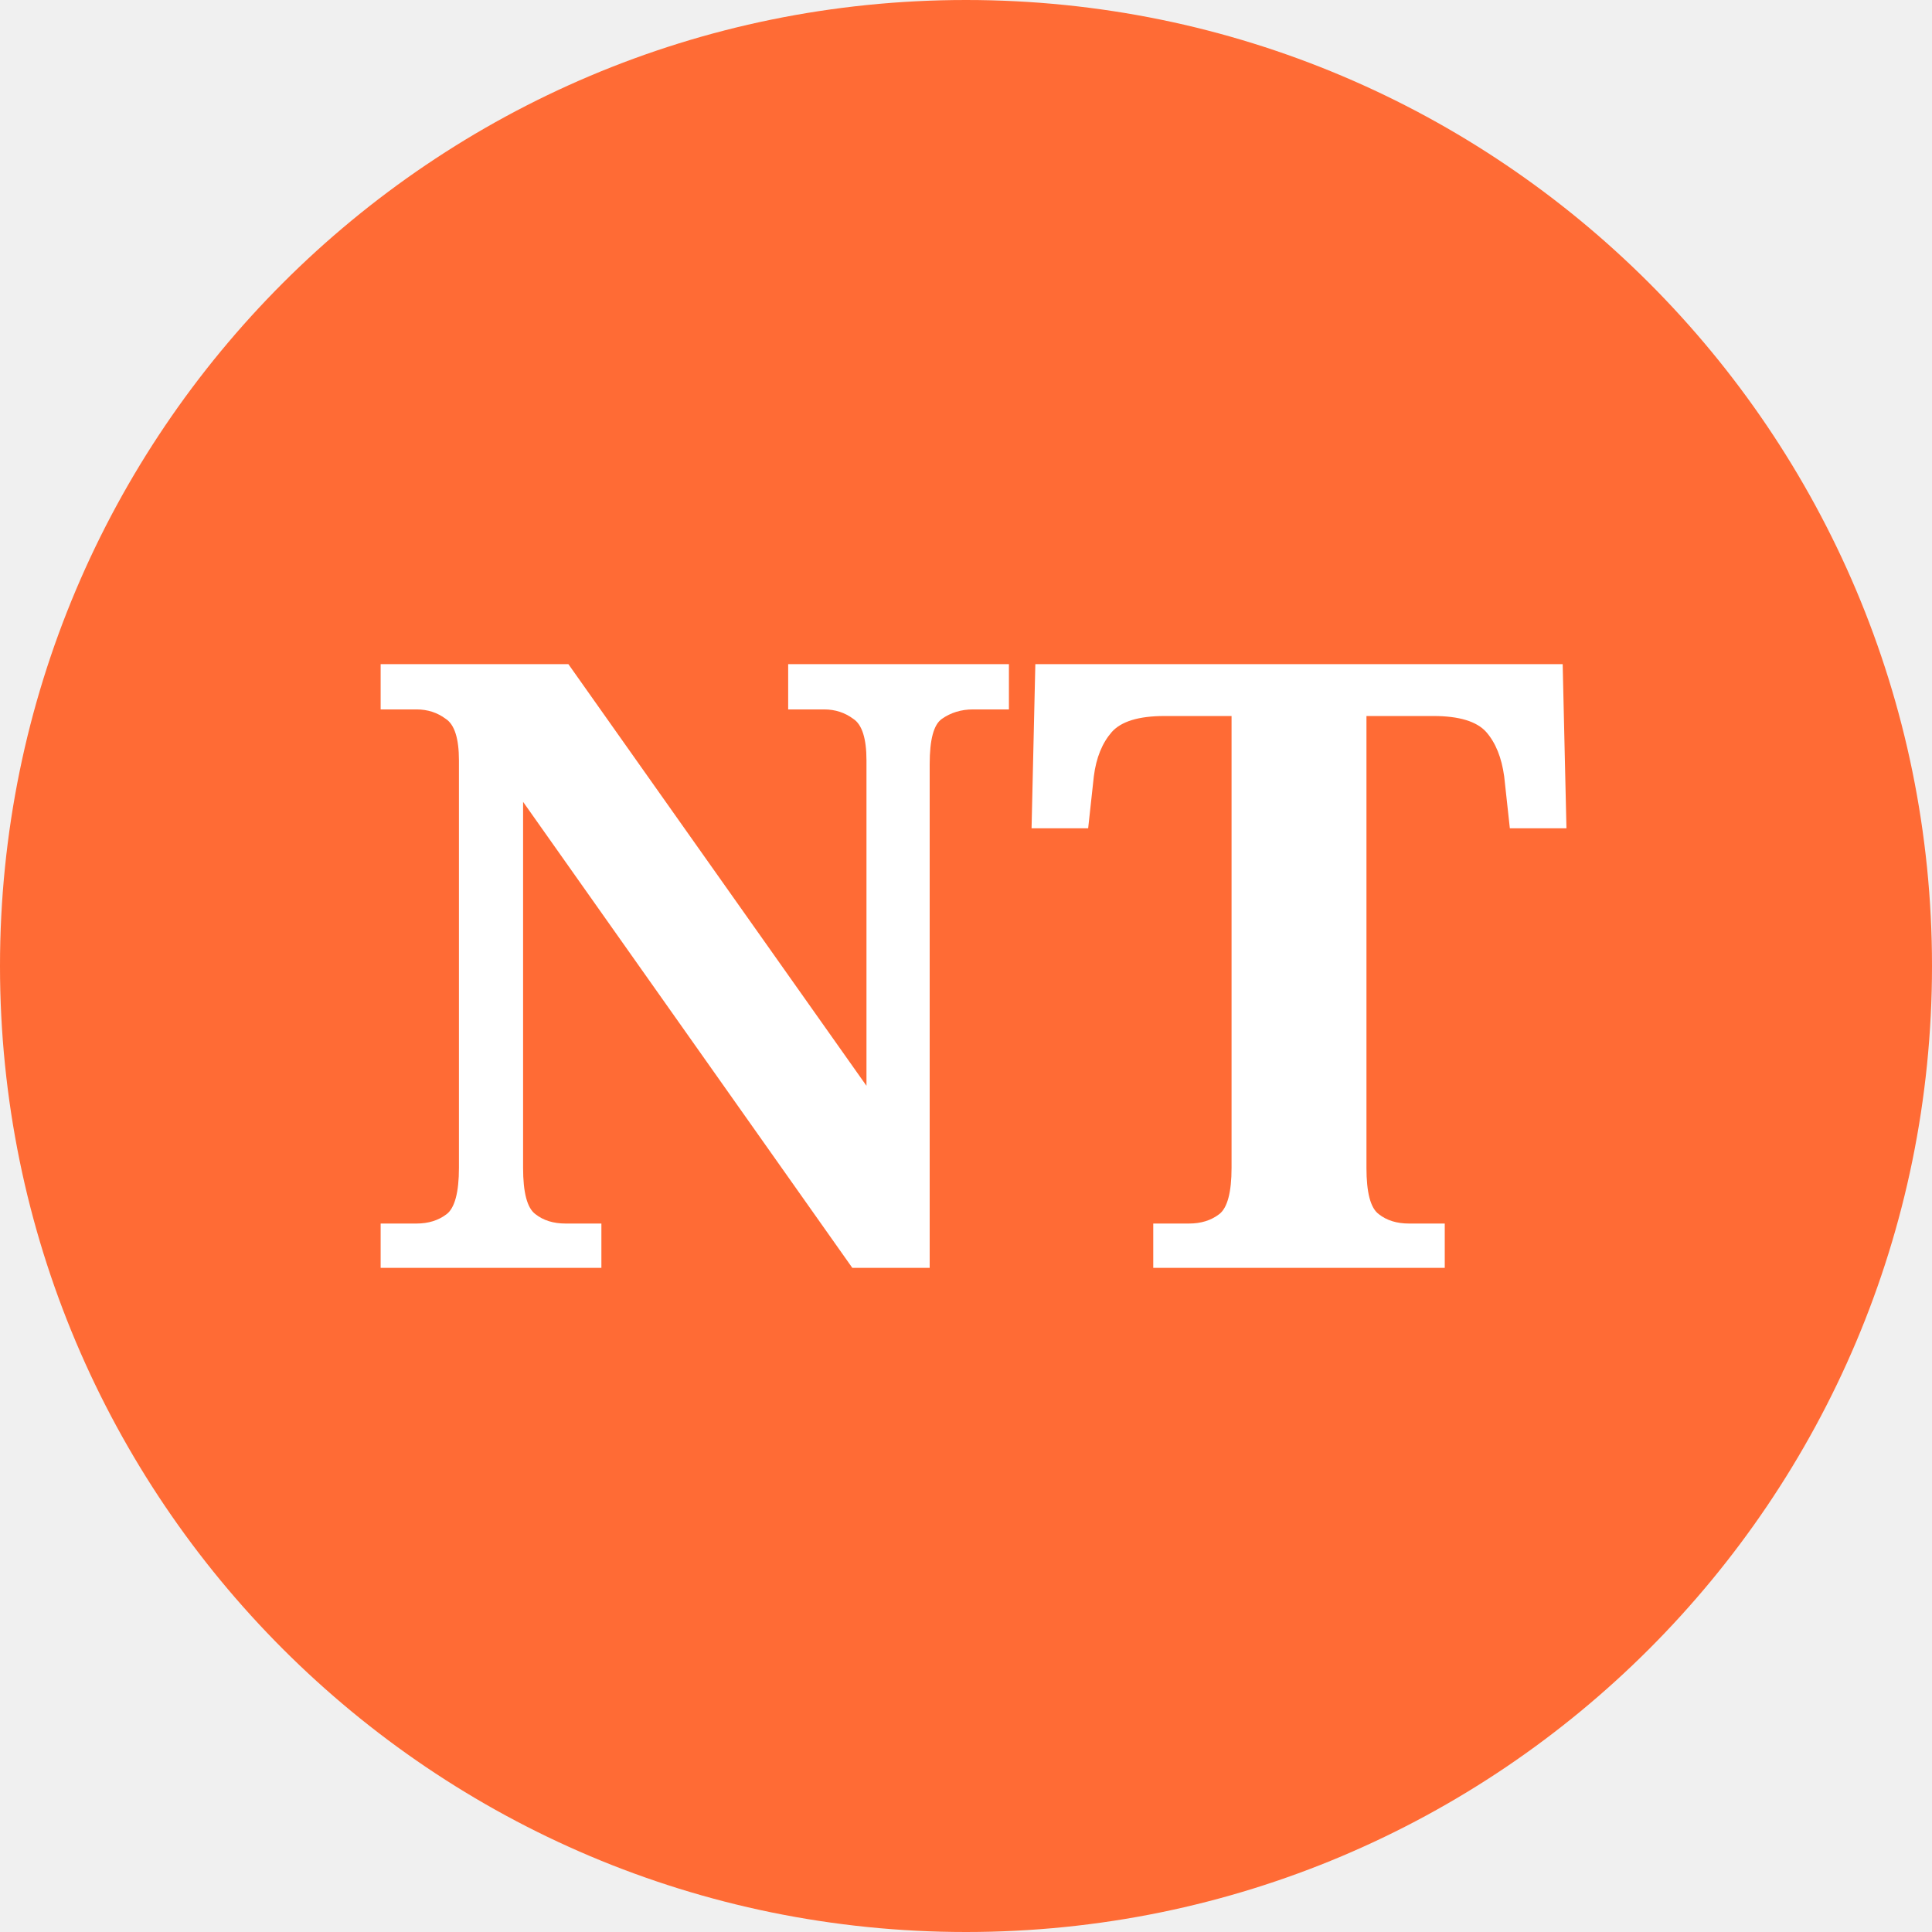
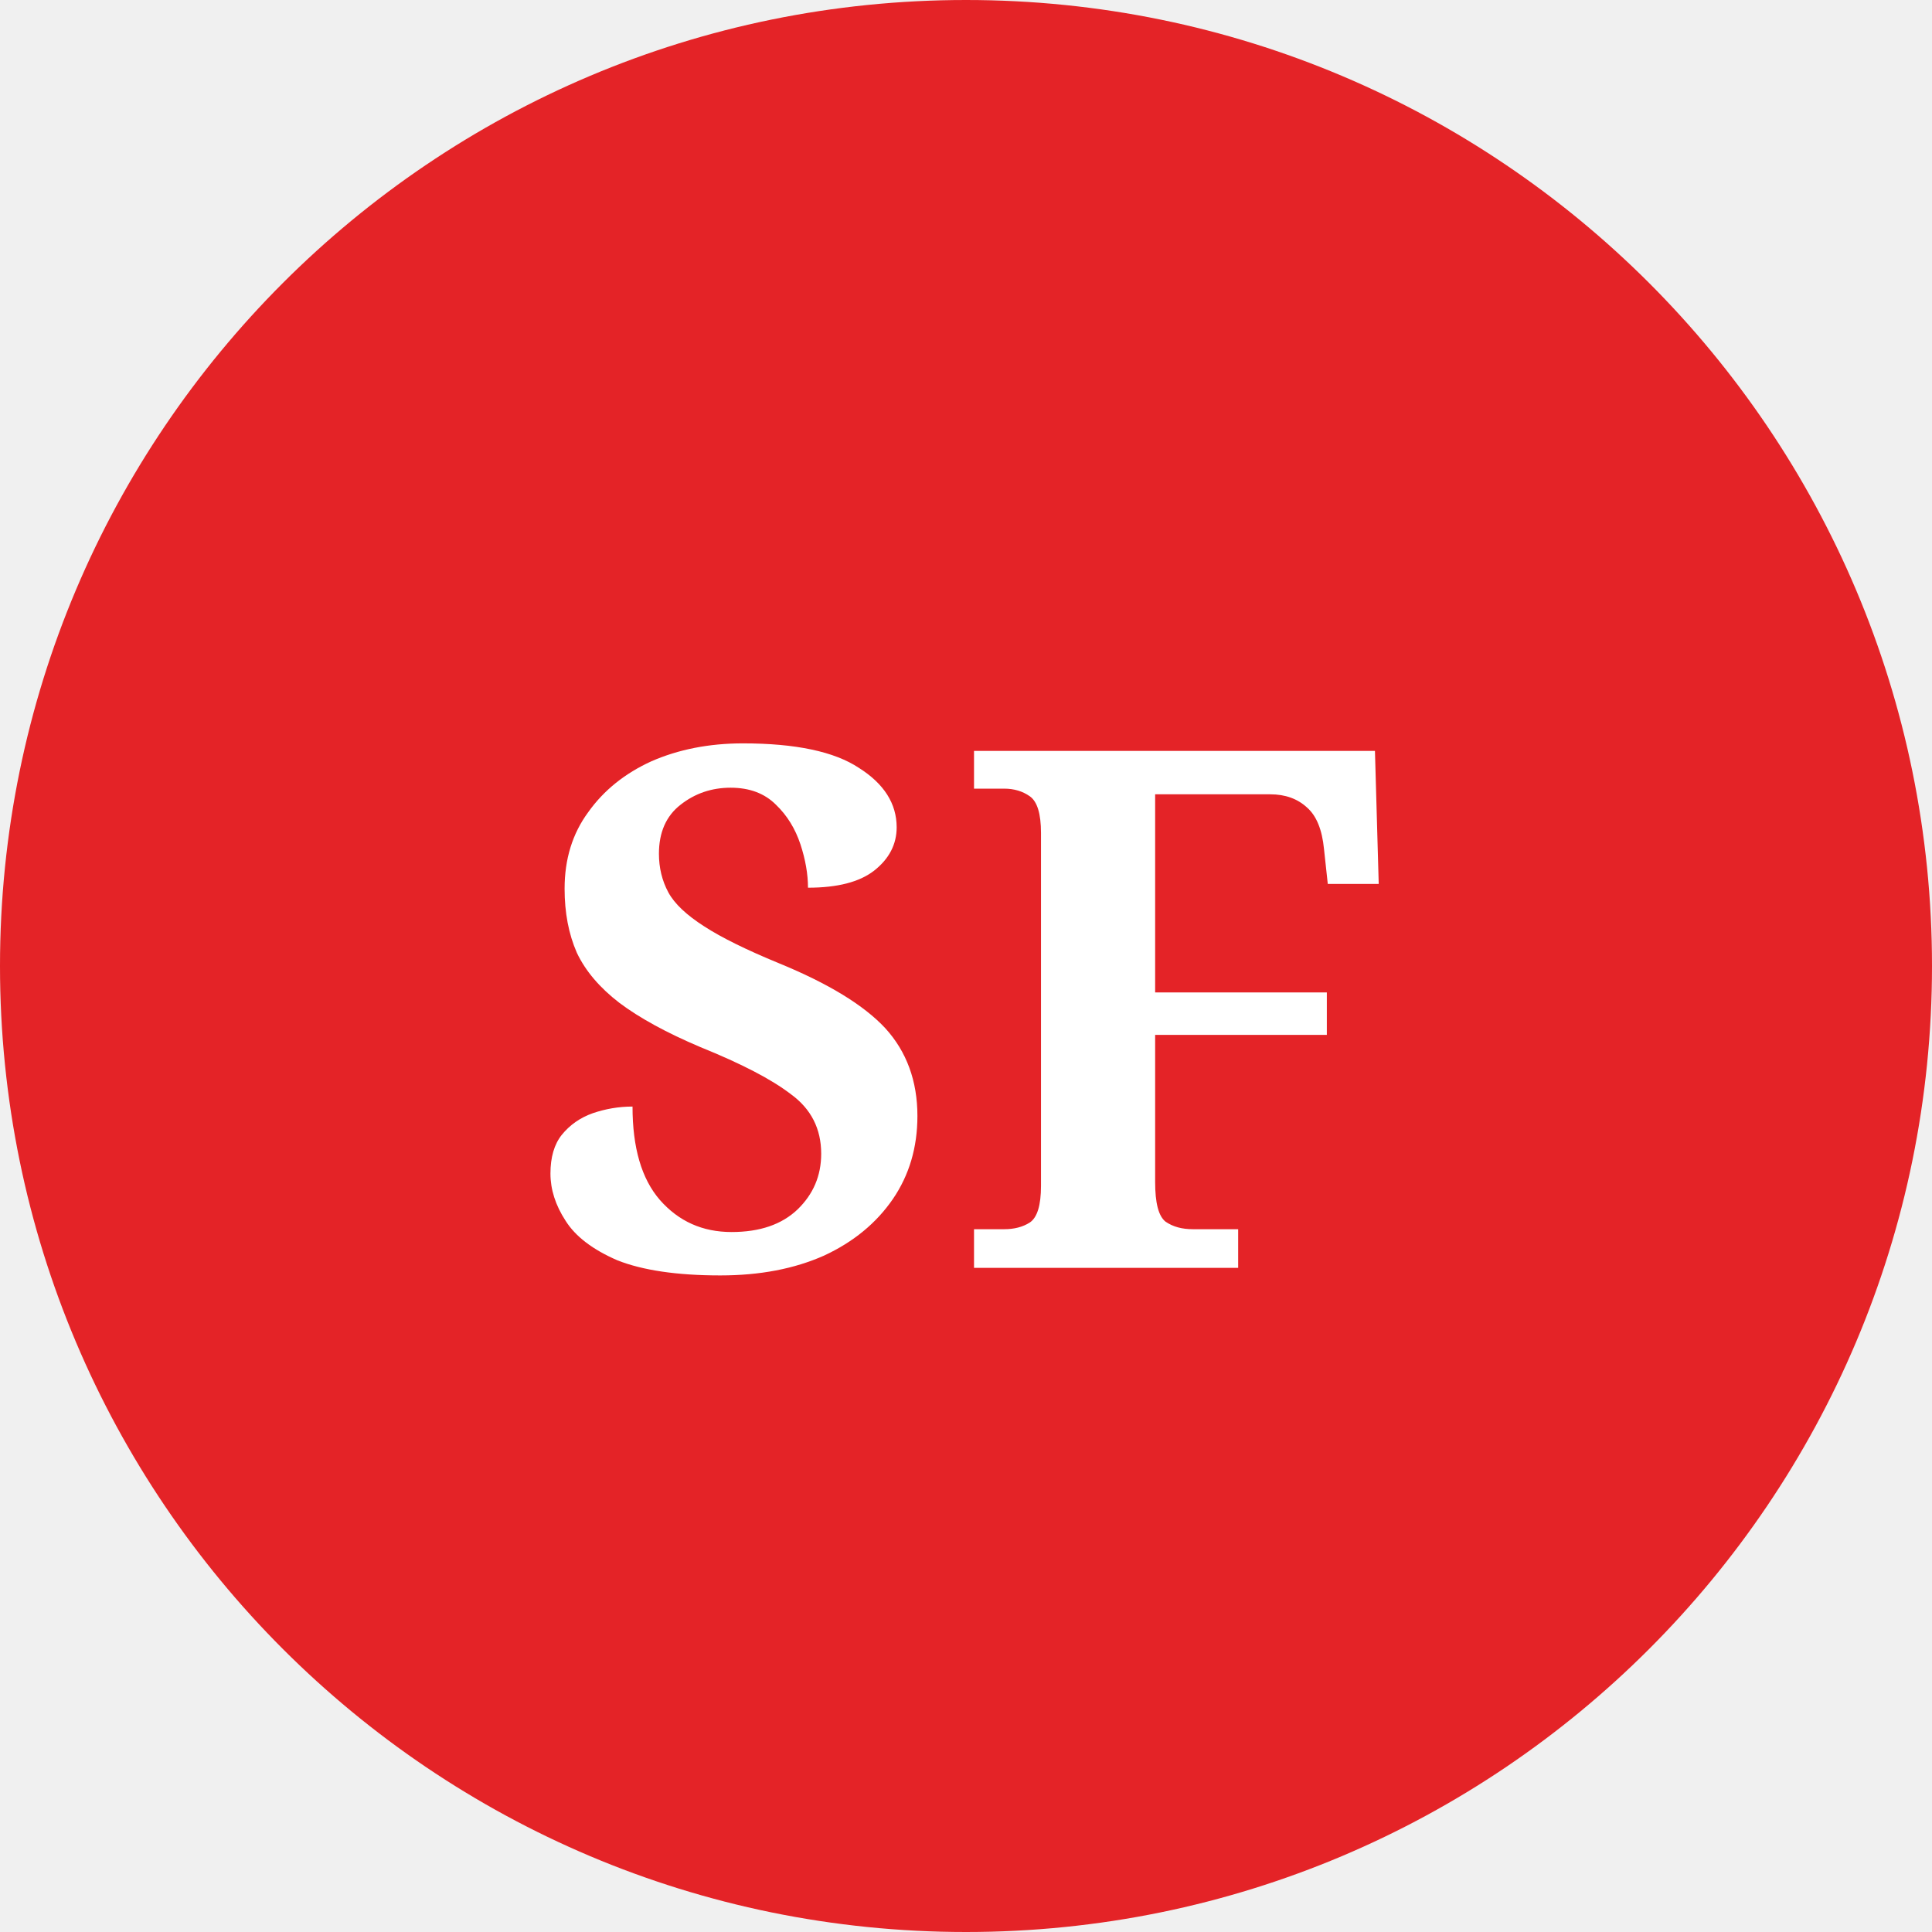
<svg xmlns="http://www.w3.org/2000/svg" viewBox="0 0 32 32">
-   <circle cx="16" cy="16" r="16" fill="#FF6B35" />
-   <text x="16" y="21" text-anchor="middle" fill="white" font-family="serif" font-weight="bold" font-size="14">NT</text>
+   <circle cx="16" cy="16" r="16" fill="#e42327" />
+   <text x="16" y="21" text-anchor="middle" fill="white" font-family="serif" font-weight="bold" font-size="12">SF</text>
</svg>
